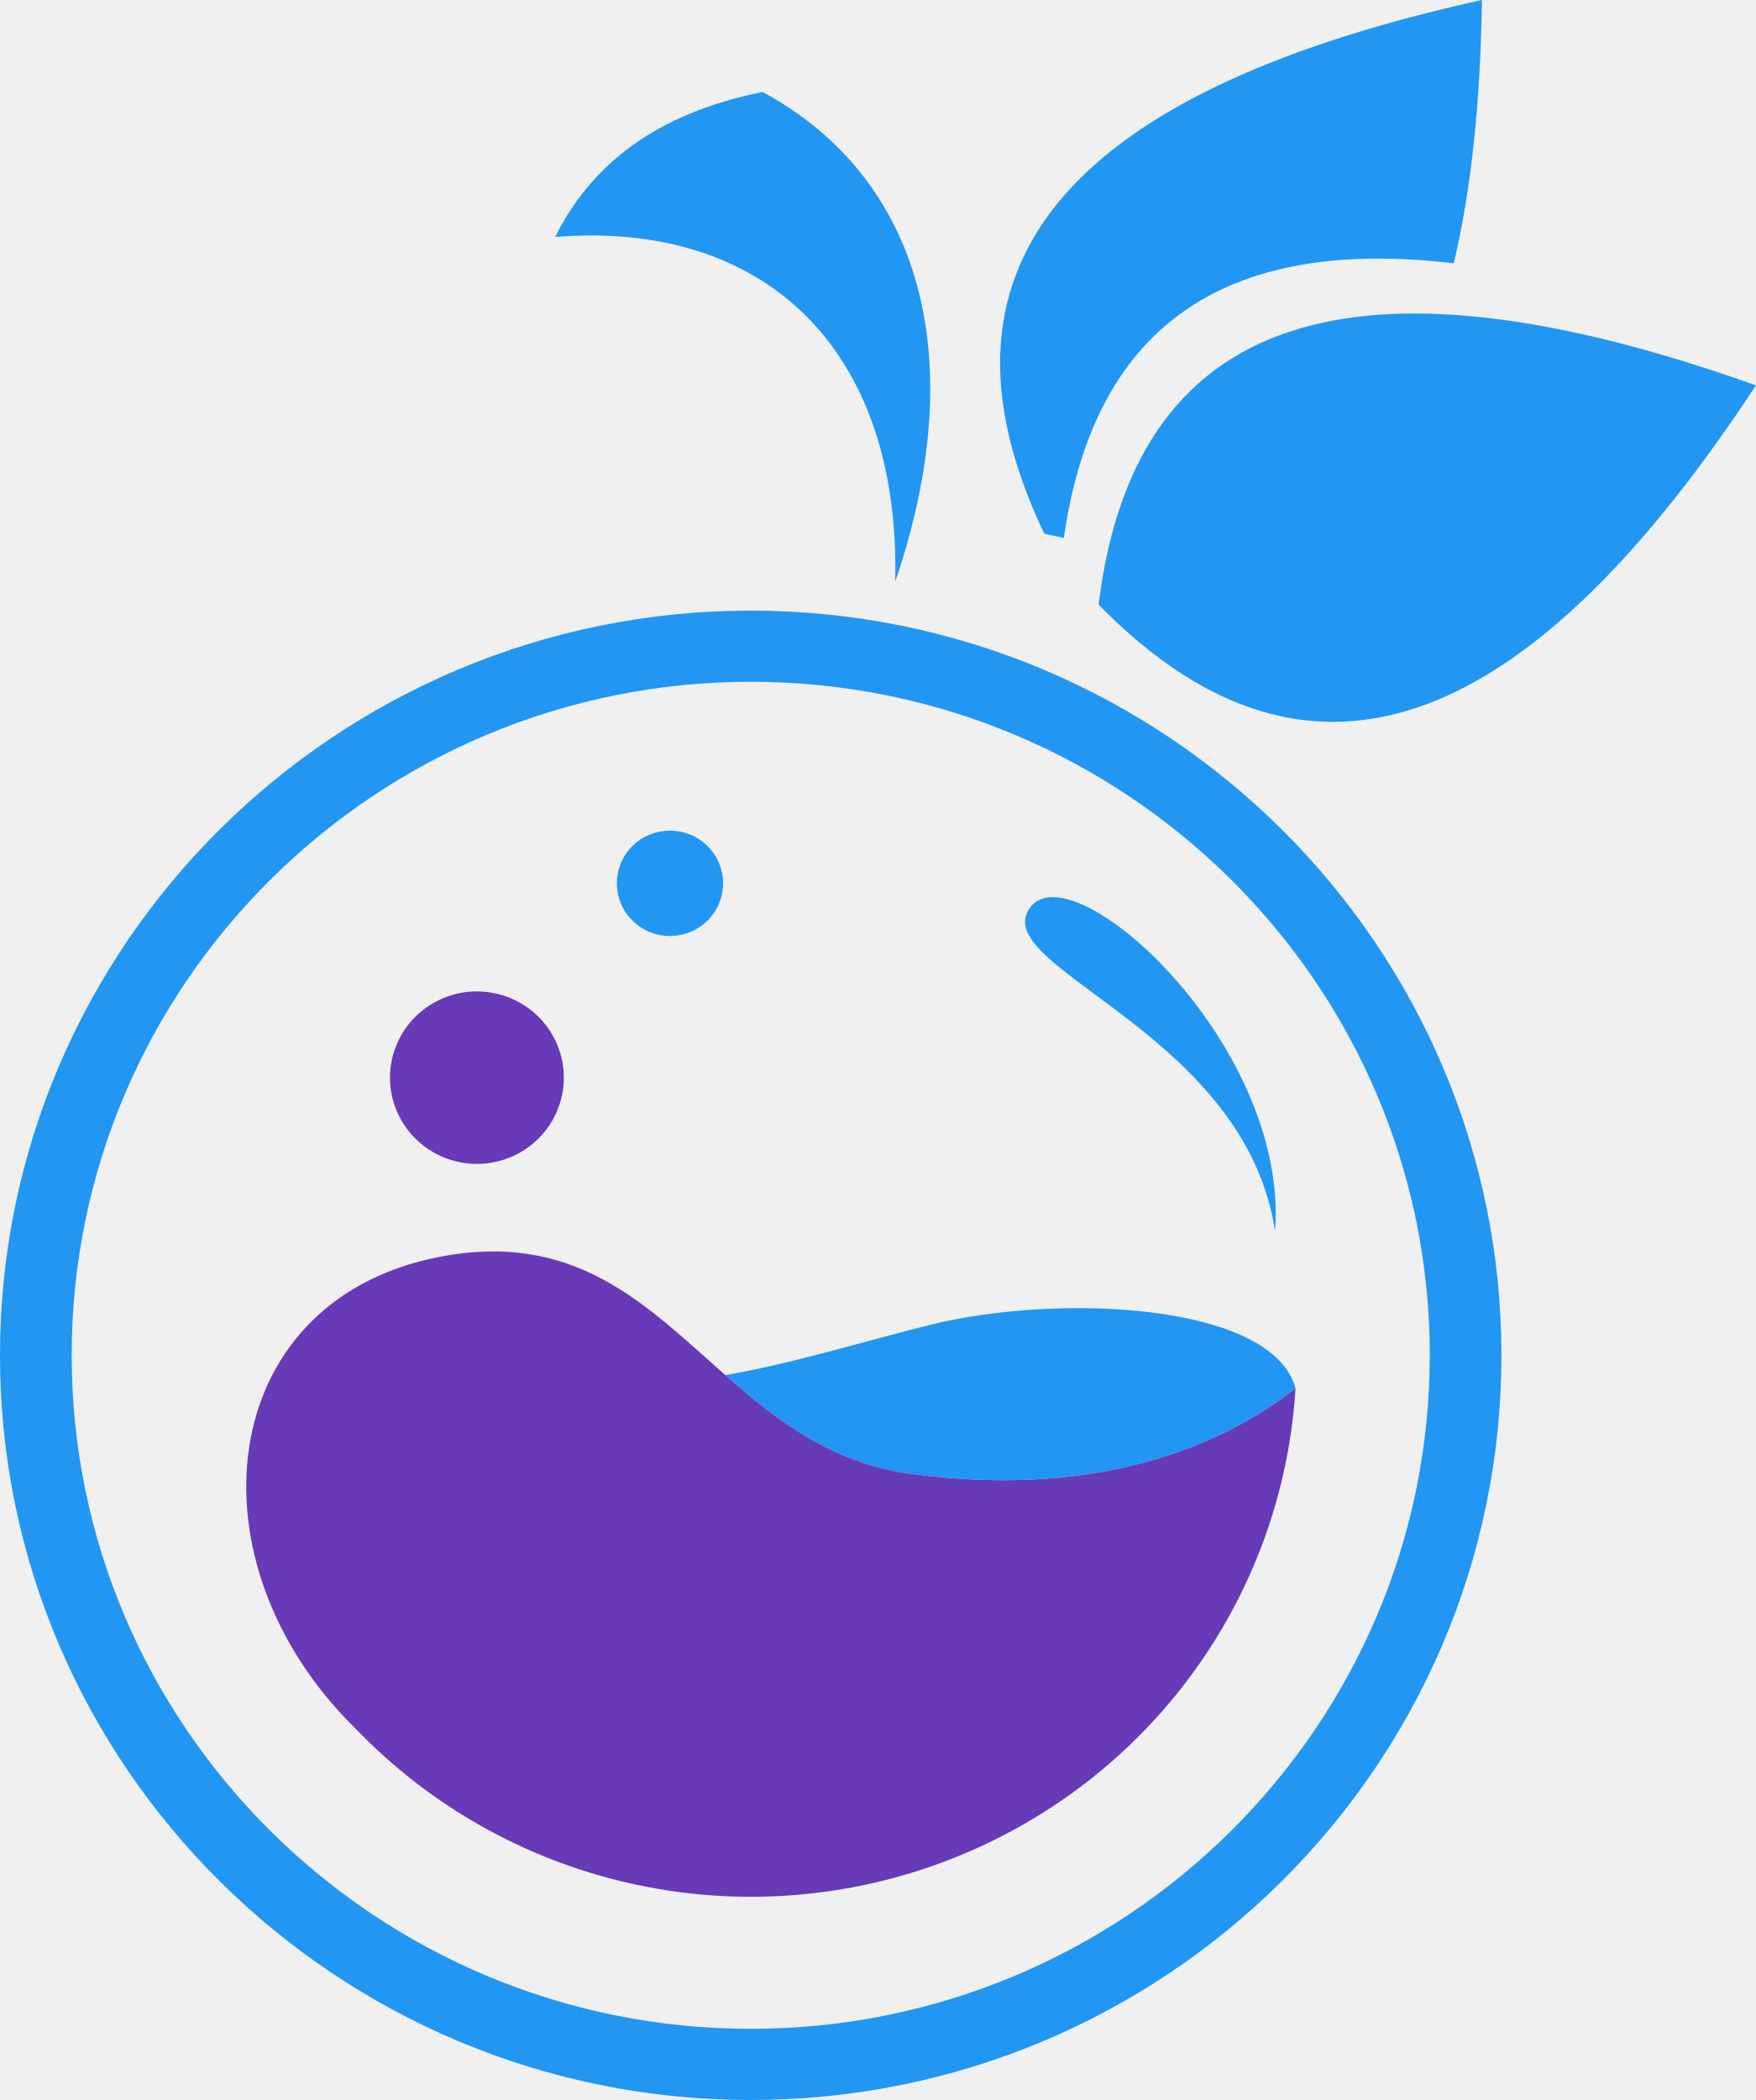
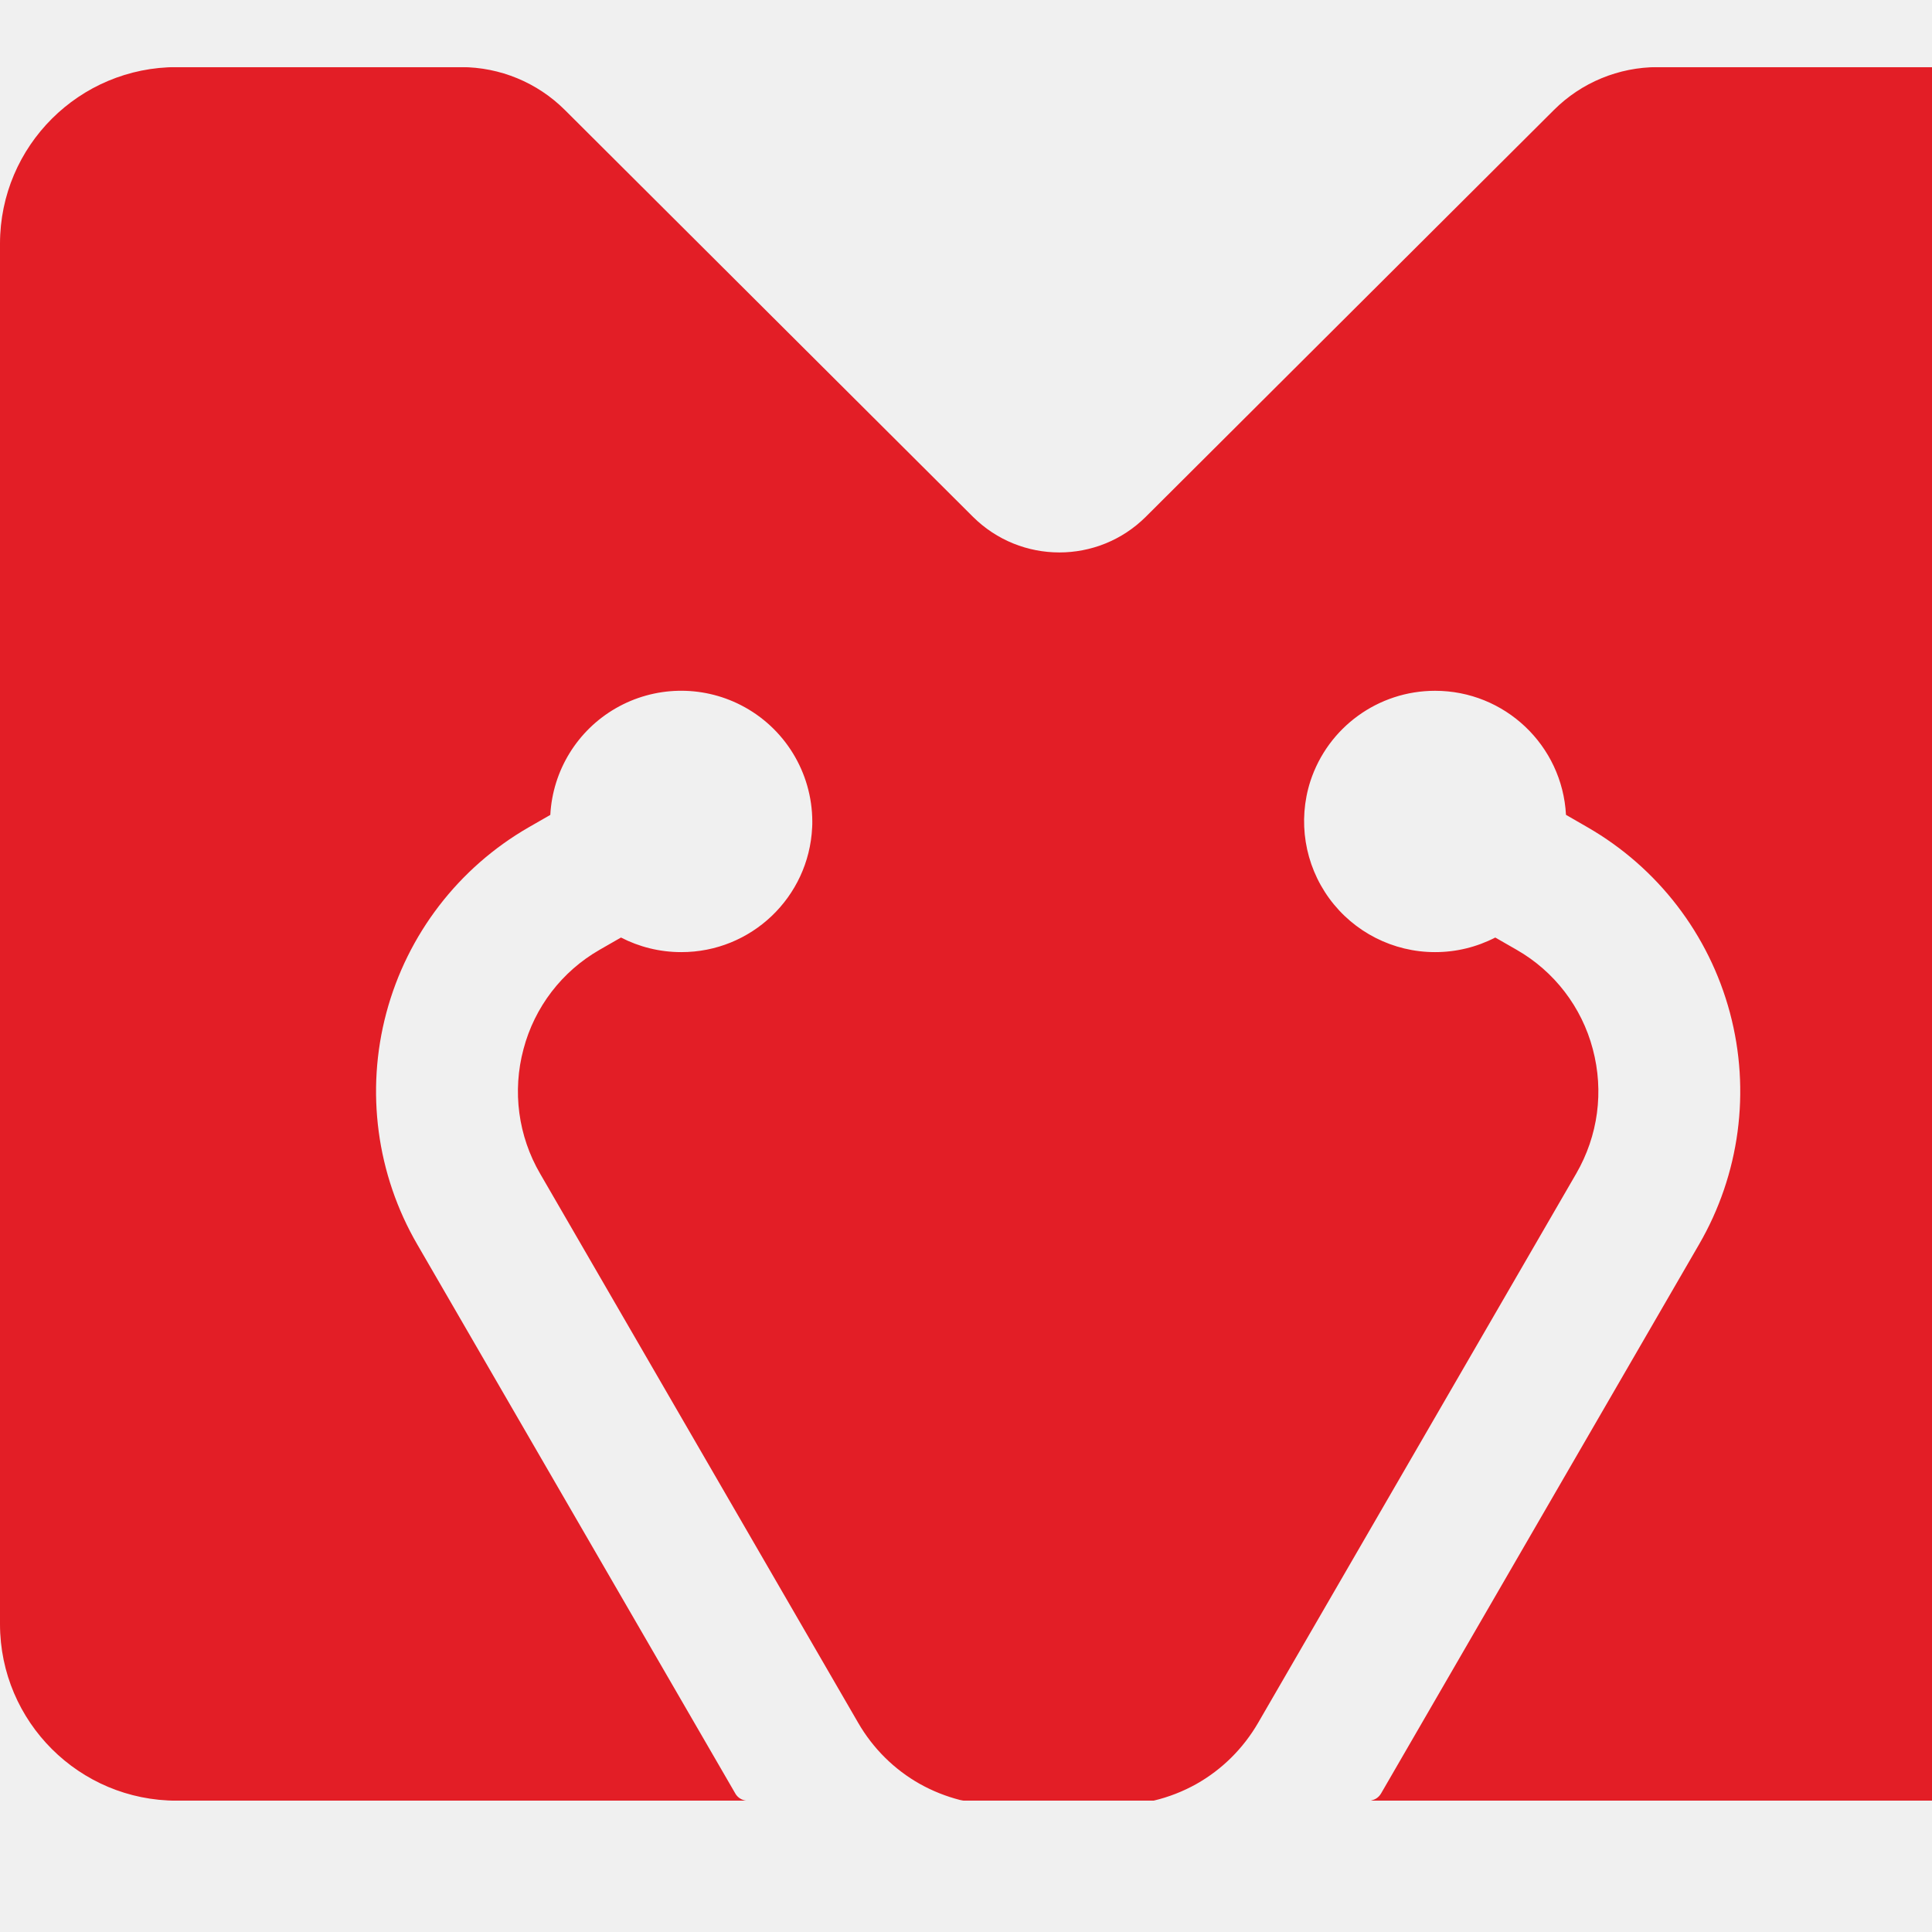
- <svg xmlns="http://www.w3.org/2000/svg" width="46" height="55" viewBox="0 0 46 55" fill="none">
-   <g clip-path="url(#clip0)">
-     <path d="M19.667 55C8.822 55 0 46.25 0 35.497C0 24.743 8.823 15.993 19.667 15.993C30.511 15.993 39.333 24.743 39.333 35.497C39.333 46.25 30.512 55 19.667 55ZM19.667 17.856C9.859 17.856 1.878 25.769 1.878 35.496C1.878 45.223 9.859 53.136 19.667 53.136C29.475 53.136 37.456 45.221 37.456 35.494C37.456 25.767 29.477 17.856 19.667 17.856Z" fill="#2196F3" />
-     <path d="M33.939 36.362C33.327 34.113 27.719 33.871 24.381 34.695C22.633 35.128 20.846 35.692 19.003 36.016C20.352 37.203 21.8 38.325 23.879 38.604C29.036 39.294 32.24 37.69 33.939 36.362Z" fill="#2196F3" />
-     <path d="M23.879 38.604C21.796 38.325 20.352 37.203 19.003 36.016C16.916 34.179 15.059 32.189 11.415 32.938C5.622 34.129 4.86 40.925 9.333 45.292C11.254 47.286 13.72 48.682 16.428 49.308C19.137 49.934 21.971 49.762 24.583 48.814C27.195 47.867 29.471 46.184 31.133 43.972C32.794 41.761 33.77 39.117 33.938 36.364C32.24 37.69 29.036 39.294 23.879 38.604Z" fill="#673AB7" />
-     <path d="M26.91 23.896C26.188 25.433 32.632 27.138 33.403 32.242C33.775 27.218 27.805 21.996 26.91 23.896Z" fill="#2196F3" />
-     <path d="M13.365 30.311C14.527 29.834 15.078 28.513 14.597 27.36C14.116 26.208 12.784 25.661 11.622 26.138C10.46 26.616 9.909 27.936 10.39 29.089C10.871 30.241 12.203 30.788 13.365 30.311Z" fill="#673AB7" />
-     <path d="M18.535 24.11C19.079 23.571 19.079 22.698 18.535 22.159C17.992 21.62 17.111 21.62 16.567 22.159C16.024 22.698 16.024 23.571 16.567 24.11C17.111 24.649 17.992 24.649 18.535 24.11Z" fill="#2196F3" />
-     <path d="M23.451 15.238C25.462 9.348 24.11 4.643 19.979 2.409C17.154 2.978 15.478 4.334 14.544 6.205C20.084 5.761 23.6 9.199 23.451 15.238Z" fill="#2196F3" />
-     <path d="M46 10.092C36.049 6.551 29.768 7.765 28.781 15.835C34.484 21.67 40.229 18.877 46 10.092Z" fill="#2196F3" />
-     <path d="M38.085 6.896C38.547 4.941 38.786 2.63 38.822 0C28.502 2.279 23.847 6.634 27.358 13.978C27.533 14.02 27.701 14.054 27.87 14.088C28.691 8.341 32.303 6.213 38.085 6.896Z" fill="#2196F3" />
+ <svg xmlns="http://www.w3.org/2000/svg" xmlns:xlink="http://www.w3.org/1999/xlink" width="38" height="38">
+   <defs>
+     <path id="a" d="M0 34.524h197V0H0z" />
+     <path id="c" d="M0 0h41.673v34.096H0z" />
+   </defs>
+   <g transform="translate(0 1.32)">
+     <mask id="d" fill="#fff">
+       <use xlink:href="#c" />
+     </mask>
+     <path d="M38.192 0h-5.588c-.765 0-1.5.303-2.04.843l-8.026 8a2.411 2.411 0 0 1-3.403 0l-8.025-8A2.891 2.891 0 0 0 9.069 0H3.48A3.475 3.475 0 0 0 0 3.47v27.157a3.475 3.475 0 0 0 3.48 3.47h11.202a.286.286 0 0 1-.218-.138v-.001l-6.256-10.8a5.994 5.994 0 0 1 2.191-8.206l.425-.244a2.578 2.578 0 0 1 3.75-2.158 2.579 2.579 0 0 1 1.403 2.287c0 .04 0 .08-.003.119a2.574 2.574 0 0 1-2.575 2.451c-.427 0-.83-.104-1.185-.287l-.42.241a3.184 3.184 0 0 0-1.497 1.952 3.212 3.212 0 0 0 .328 2.454l6.255 10.8c.291.503.71.918 1.211 1.2.25.14.515.245.79.316l.056.011.019.002h3.737c.293-.07.576-.18.84-.328.502-.283.92-.698 1.212-1.201L31 21.767c.434-.749.55-1.62.328-2.454a3.184 3.184 0 0 0-1.498-1.952l-.42-.241a2.573 2.573 0 0 1-1.184.287 2.574 2.574 0 0 1-2.452-3.364 2.579 2.579 0 0 1 2.452-1.776 2.578 2.578 0 0 1 2.575 2.44l.425.245a5.994 5.994 0 0 1 2.191 8.206l-6.255 10.8-.001.001a.28.28 0 0 1-.185.132h-.004v.005h11.22a3.475 3.475 0 0 0 3.481-3.47V3.47A3.475 3.475 0 0 0 38.193 0" fill="#E31E26" mask="url(#d)" />
  </g>
-   <defs>
-     <clipPath id="clip0">
-       <rect width="46" height="55" fill="white" />
-     </clipPath>
-   </defs>
</svg>
